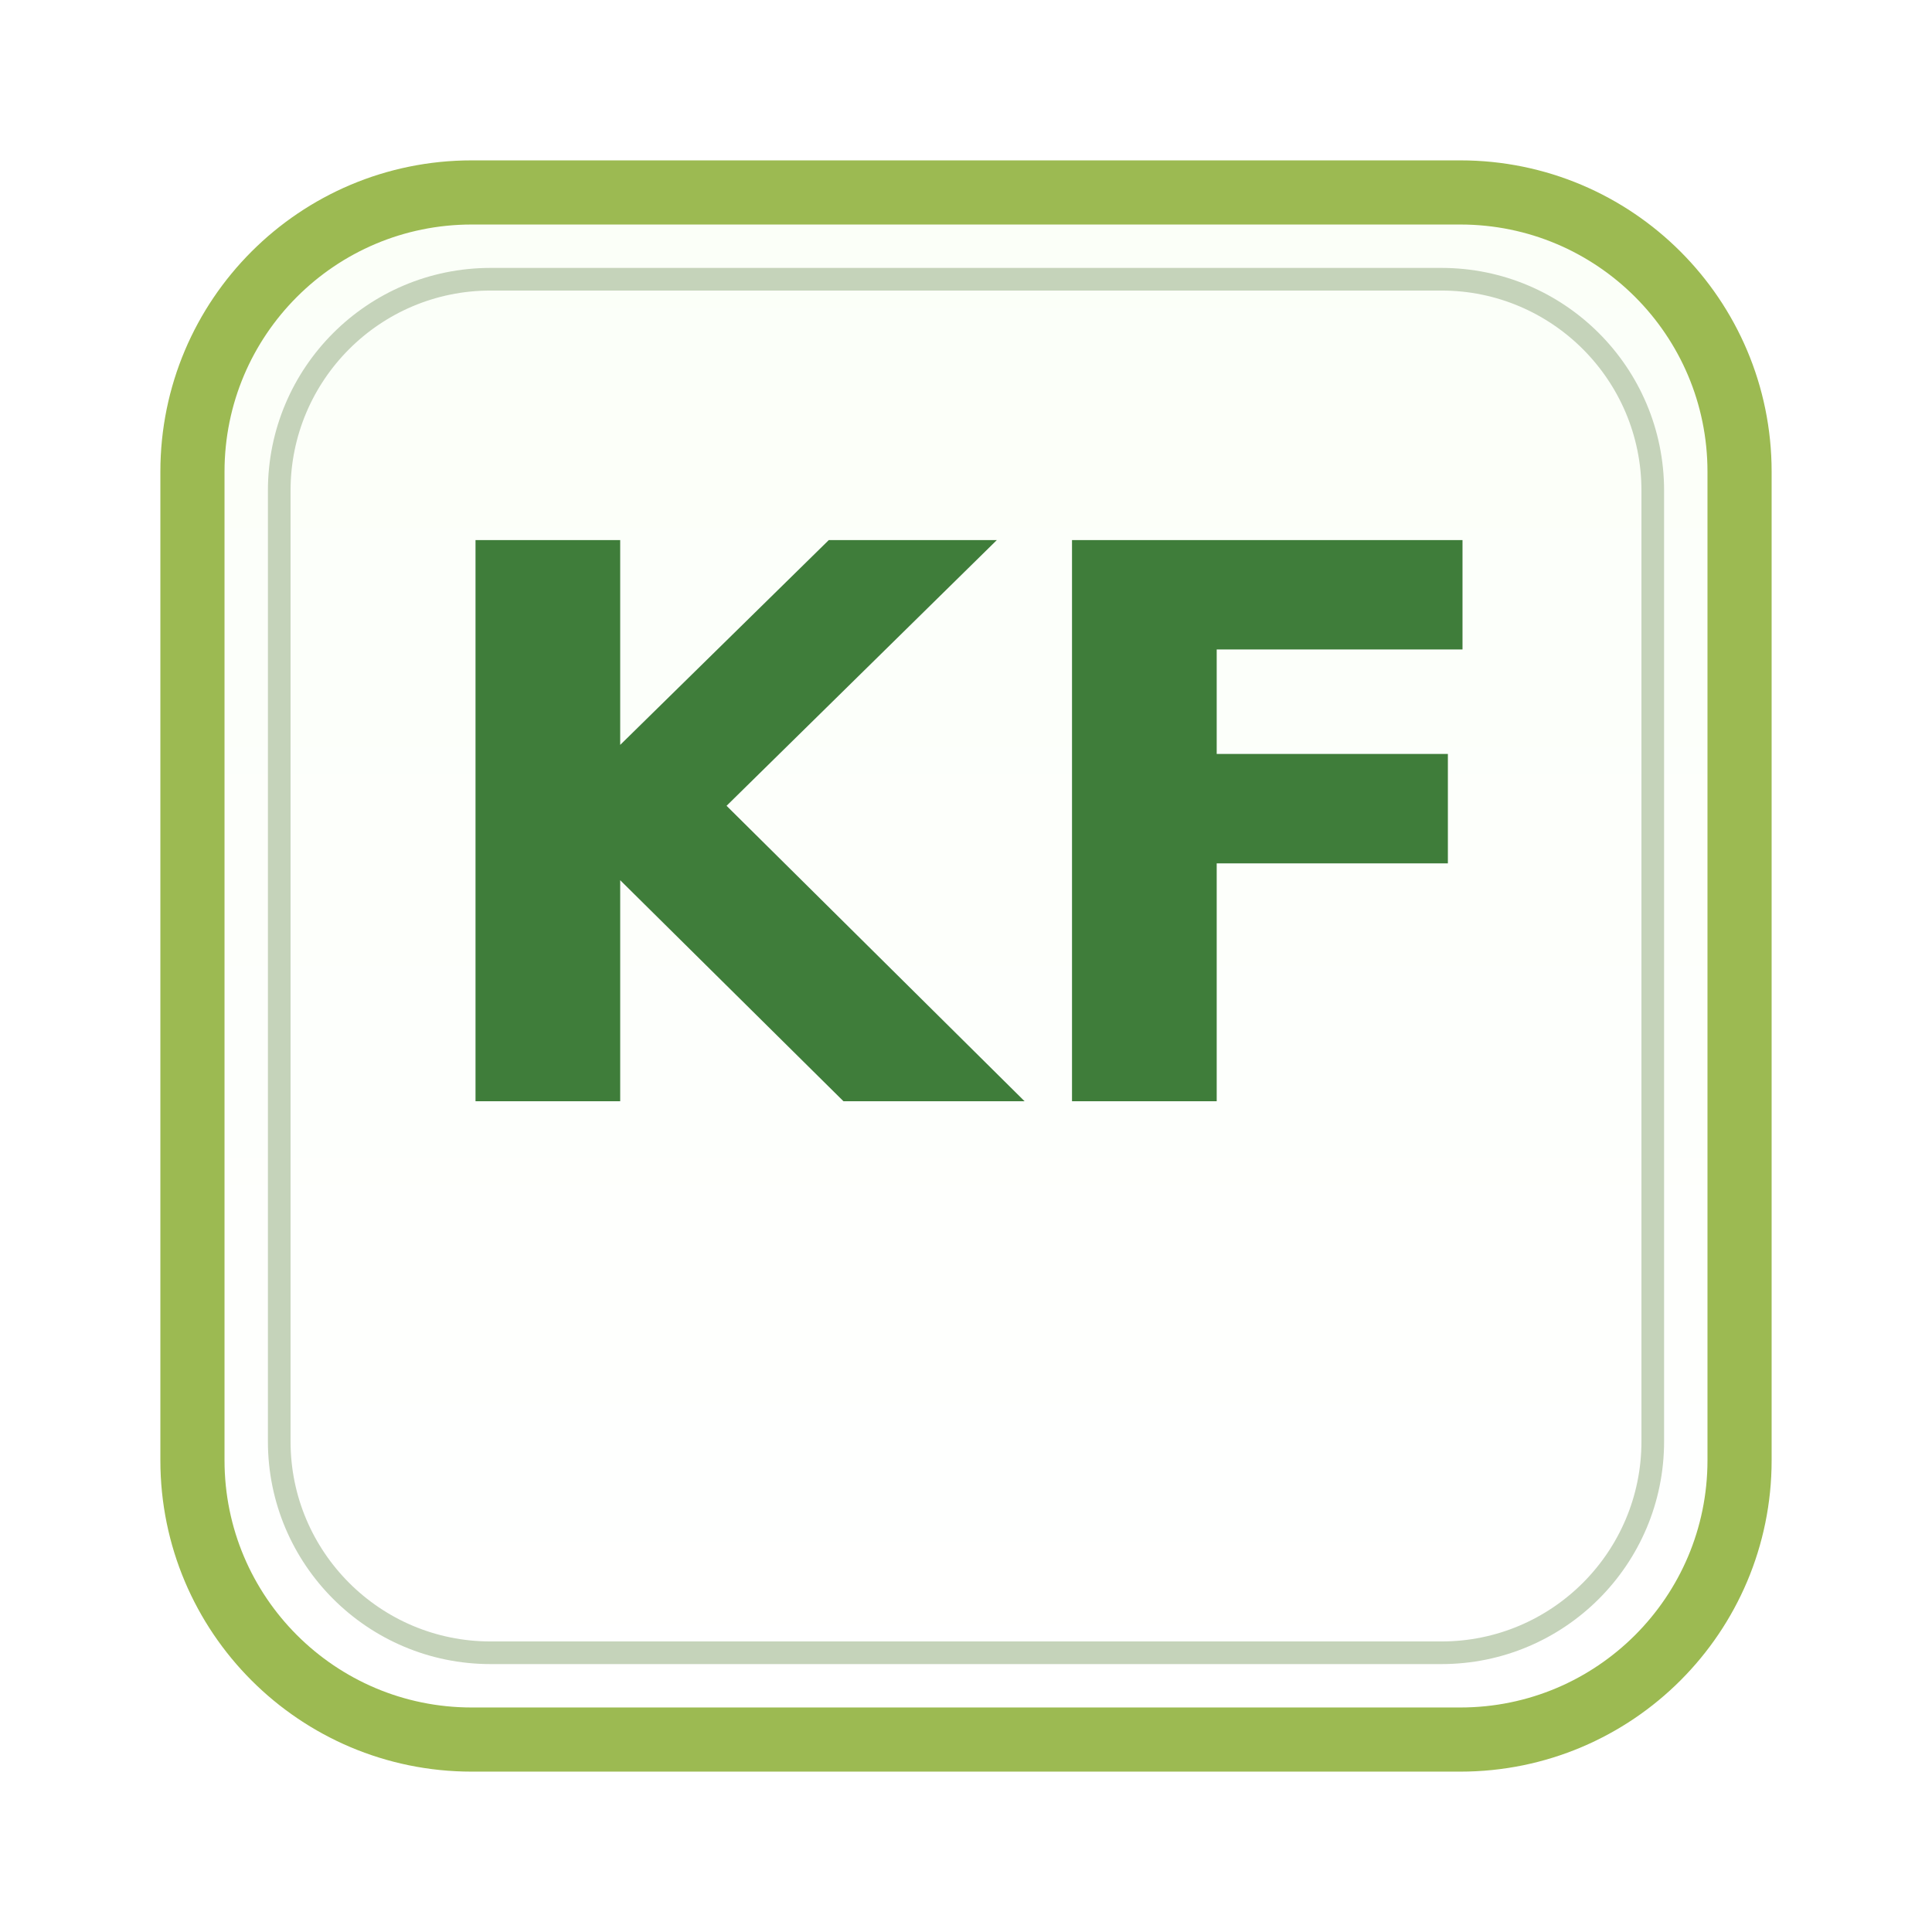
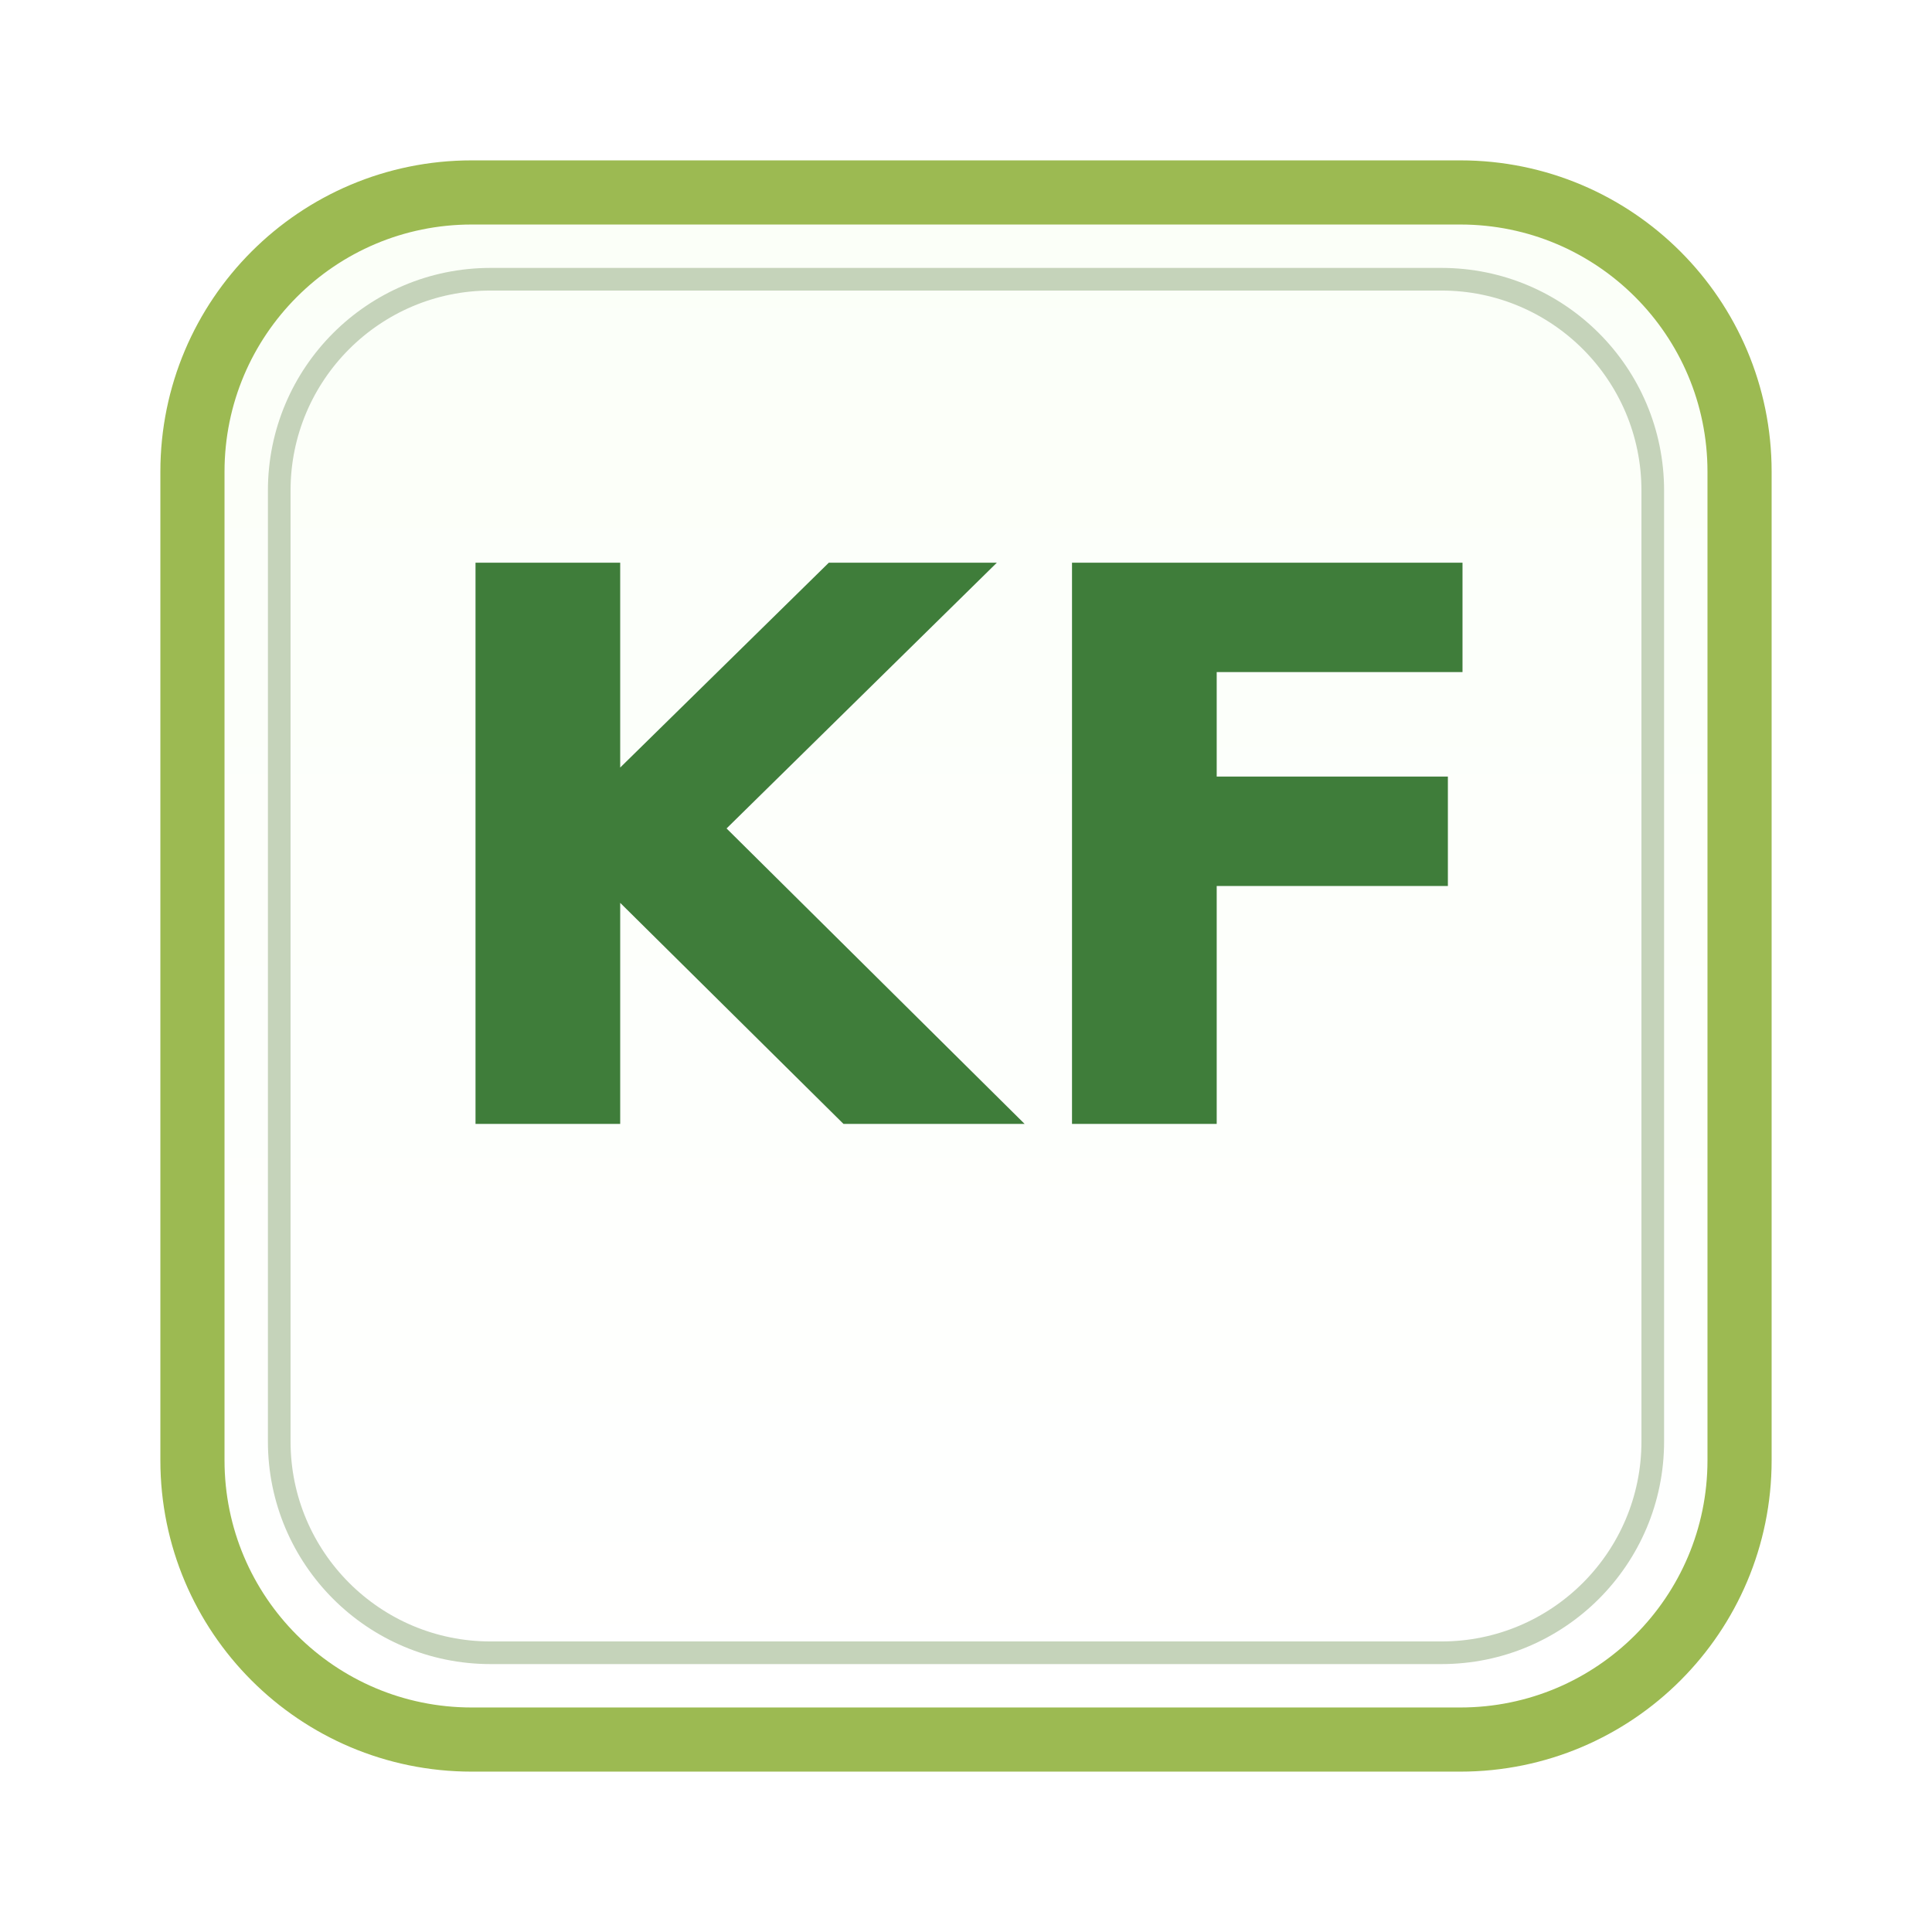
<svg xmlns="http://www.w3.org/2000/svg" width="512" height="512" viewBox="0 0 512 512">
  <defs>
    <linearGradient id="bg" x1="0" x2="0" y1="0" y2="1">
      <stop offset="0%" stop-color="#fbfff8" />
      <stop offset="100%" stop-color="#ffffff" />
    </linearGradient>
  </defs>
  <rect x="51" y="51" width="410" height="410" rx="74" fill="url(#bg)" stroke="#9cba52" stroke-width="17" />
  <rect x="74" y="74" width="364" height="364" rx="56" fill="none" stroke="#c5d3ba" stroke-width="6" />
-   <text x="256.0" y="291.84" text-anchor="middle" font-family="DejaVu Sans, Arial, sans-serif" font-size="204" font-weight="700" fill="#3f7d3a">KF</text>
+   <text x="256.0" y="297.84" text-anchor="middle" font-family="DejaVu Sans, Arial, sans-serif" font-size="204" font-weight="700" fill="#3f7d3a">KF</text>
</svg>
